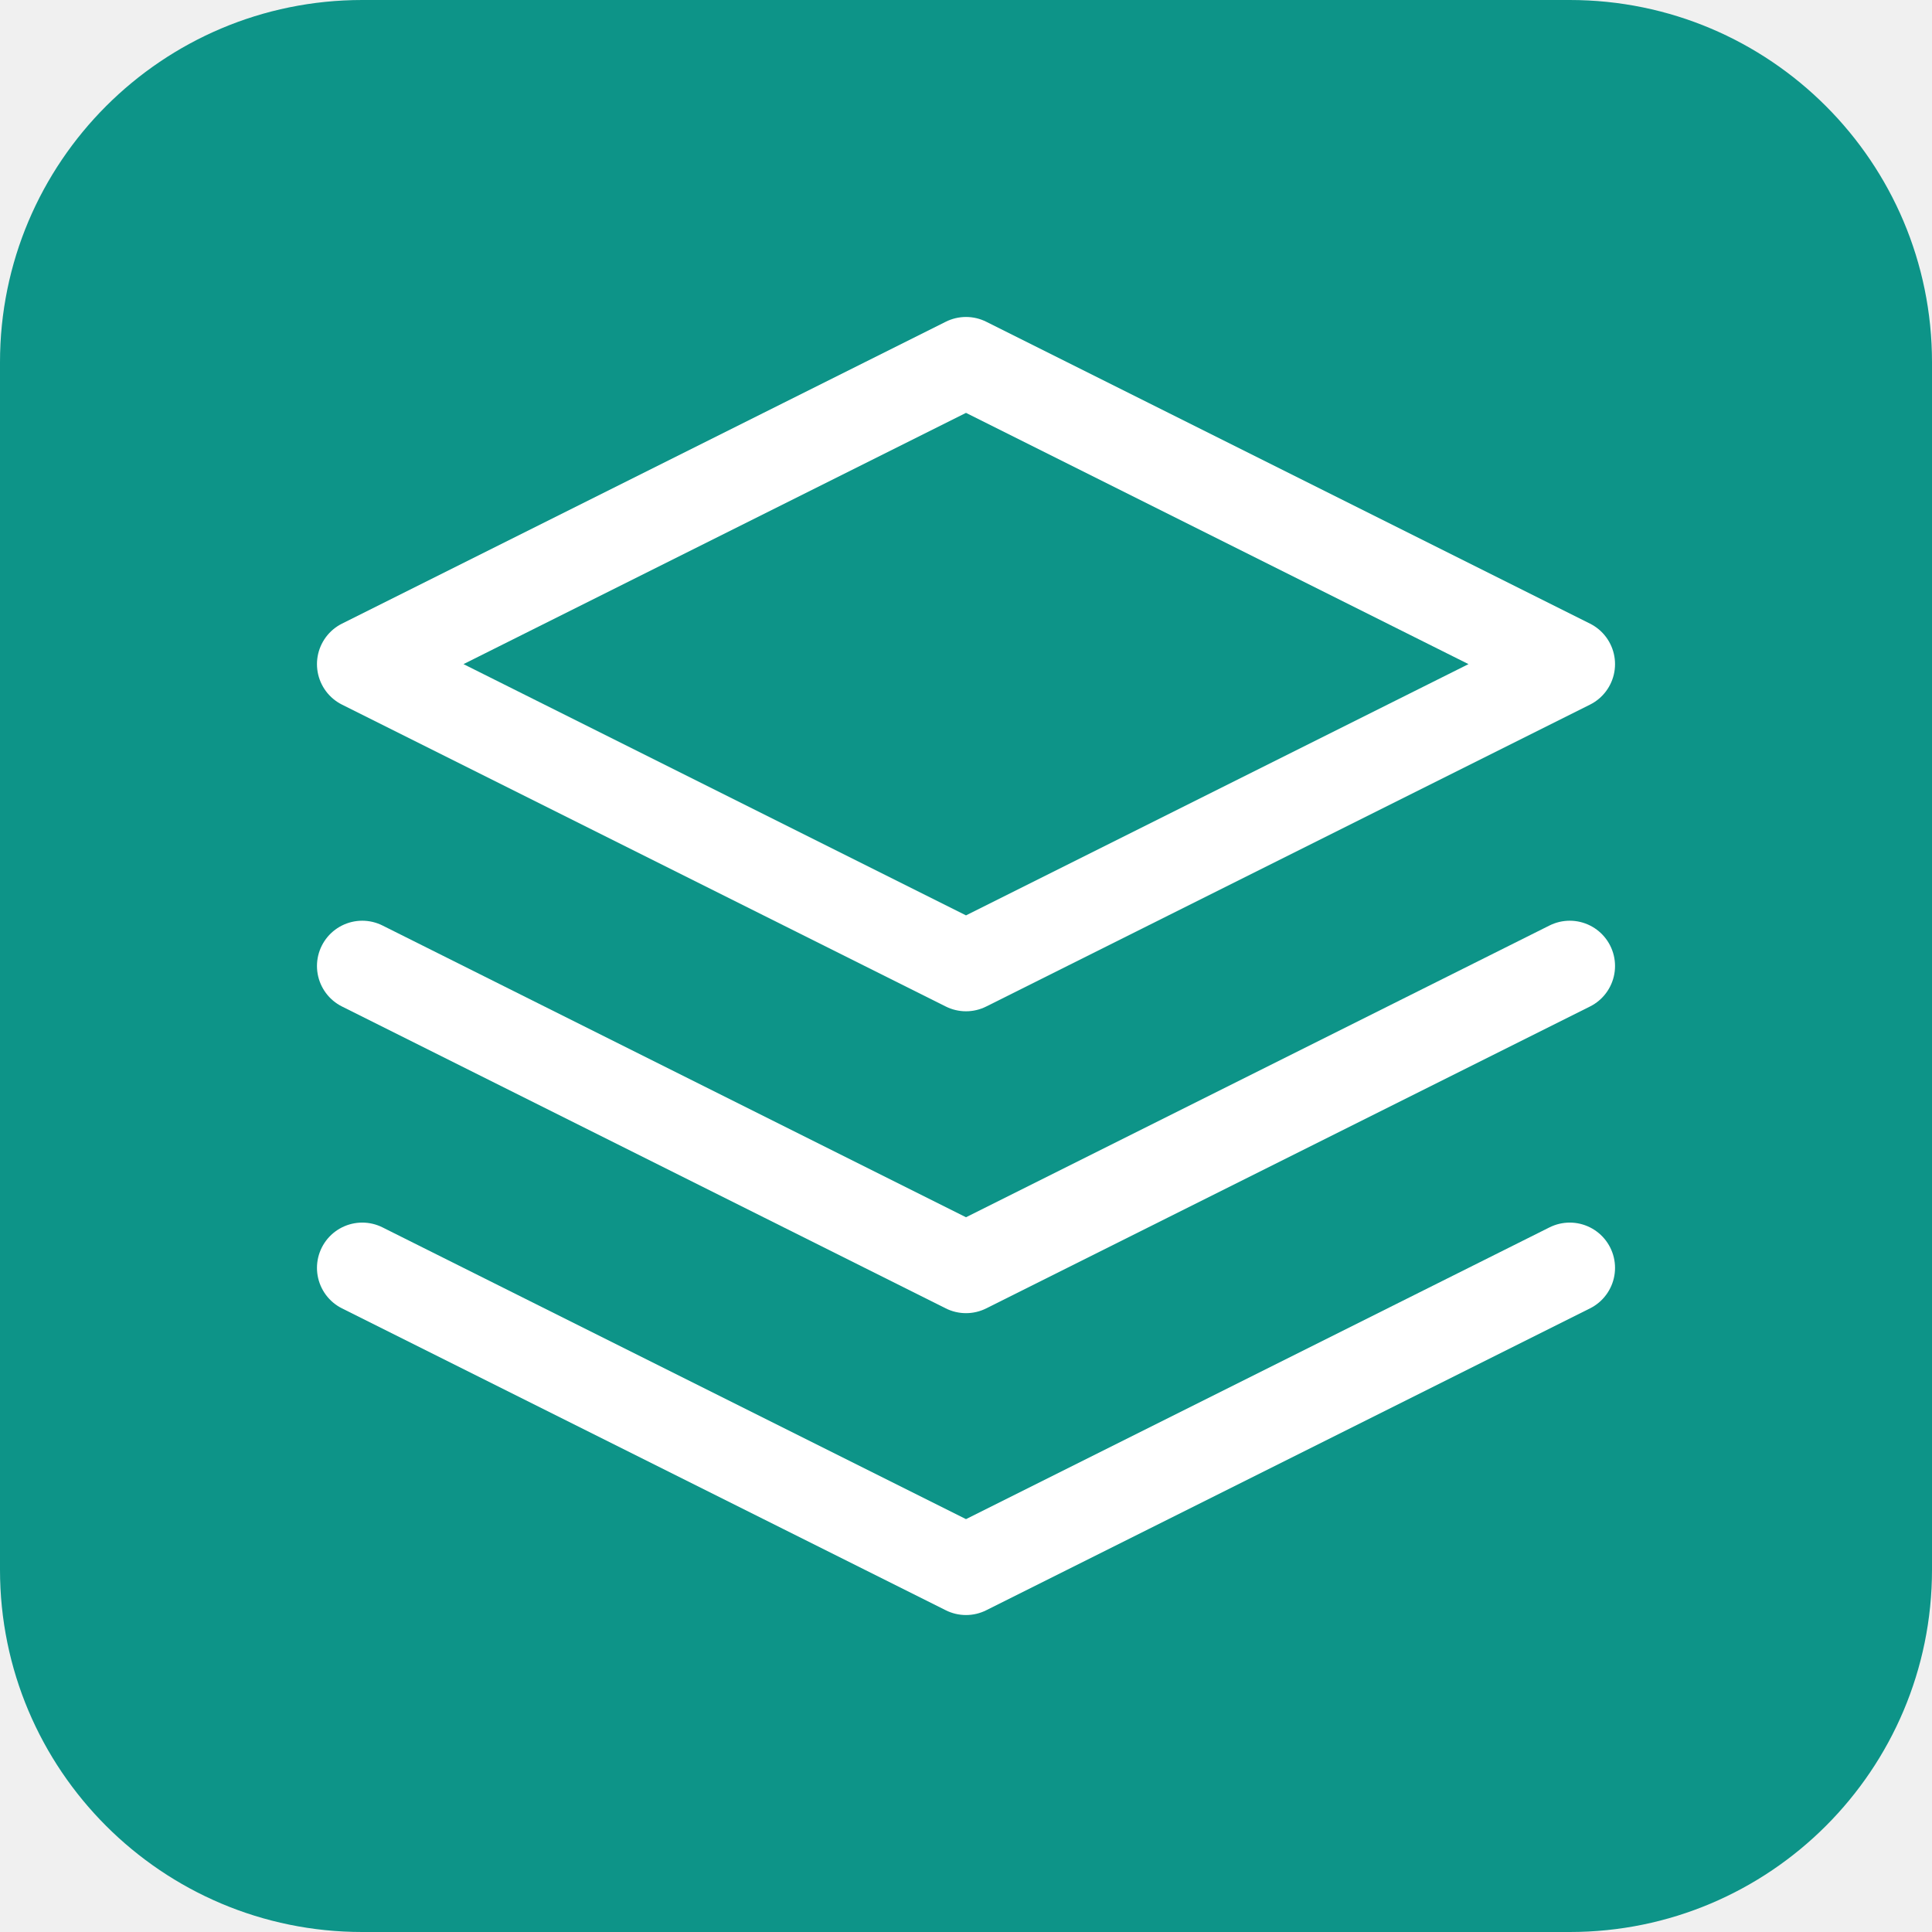
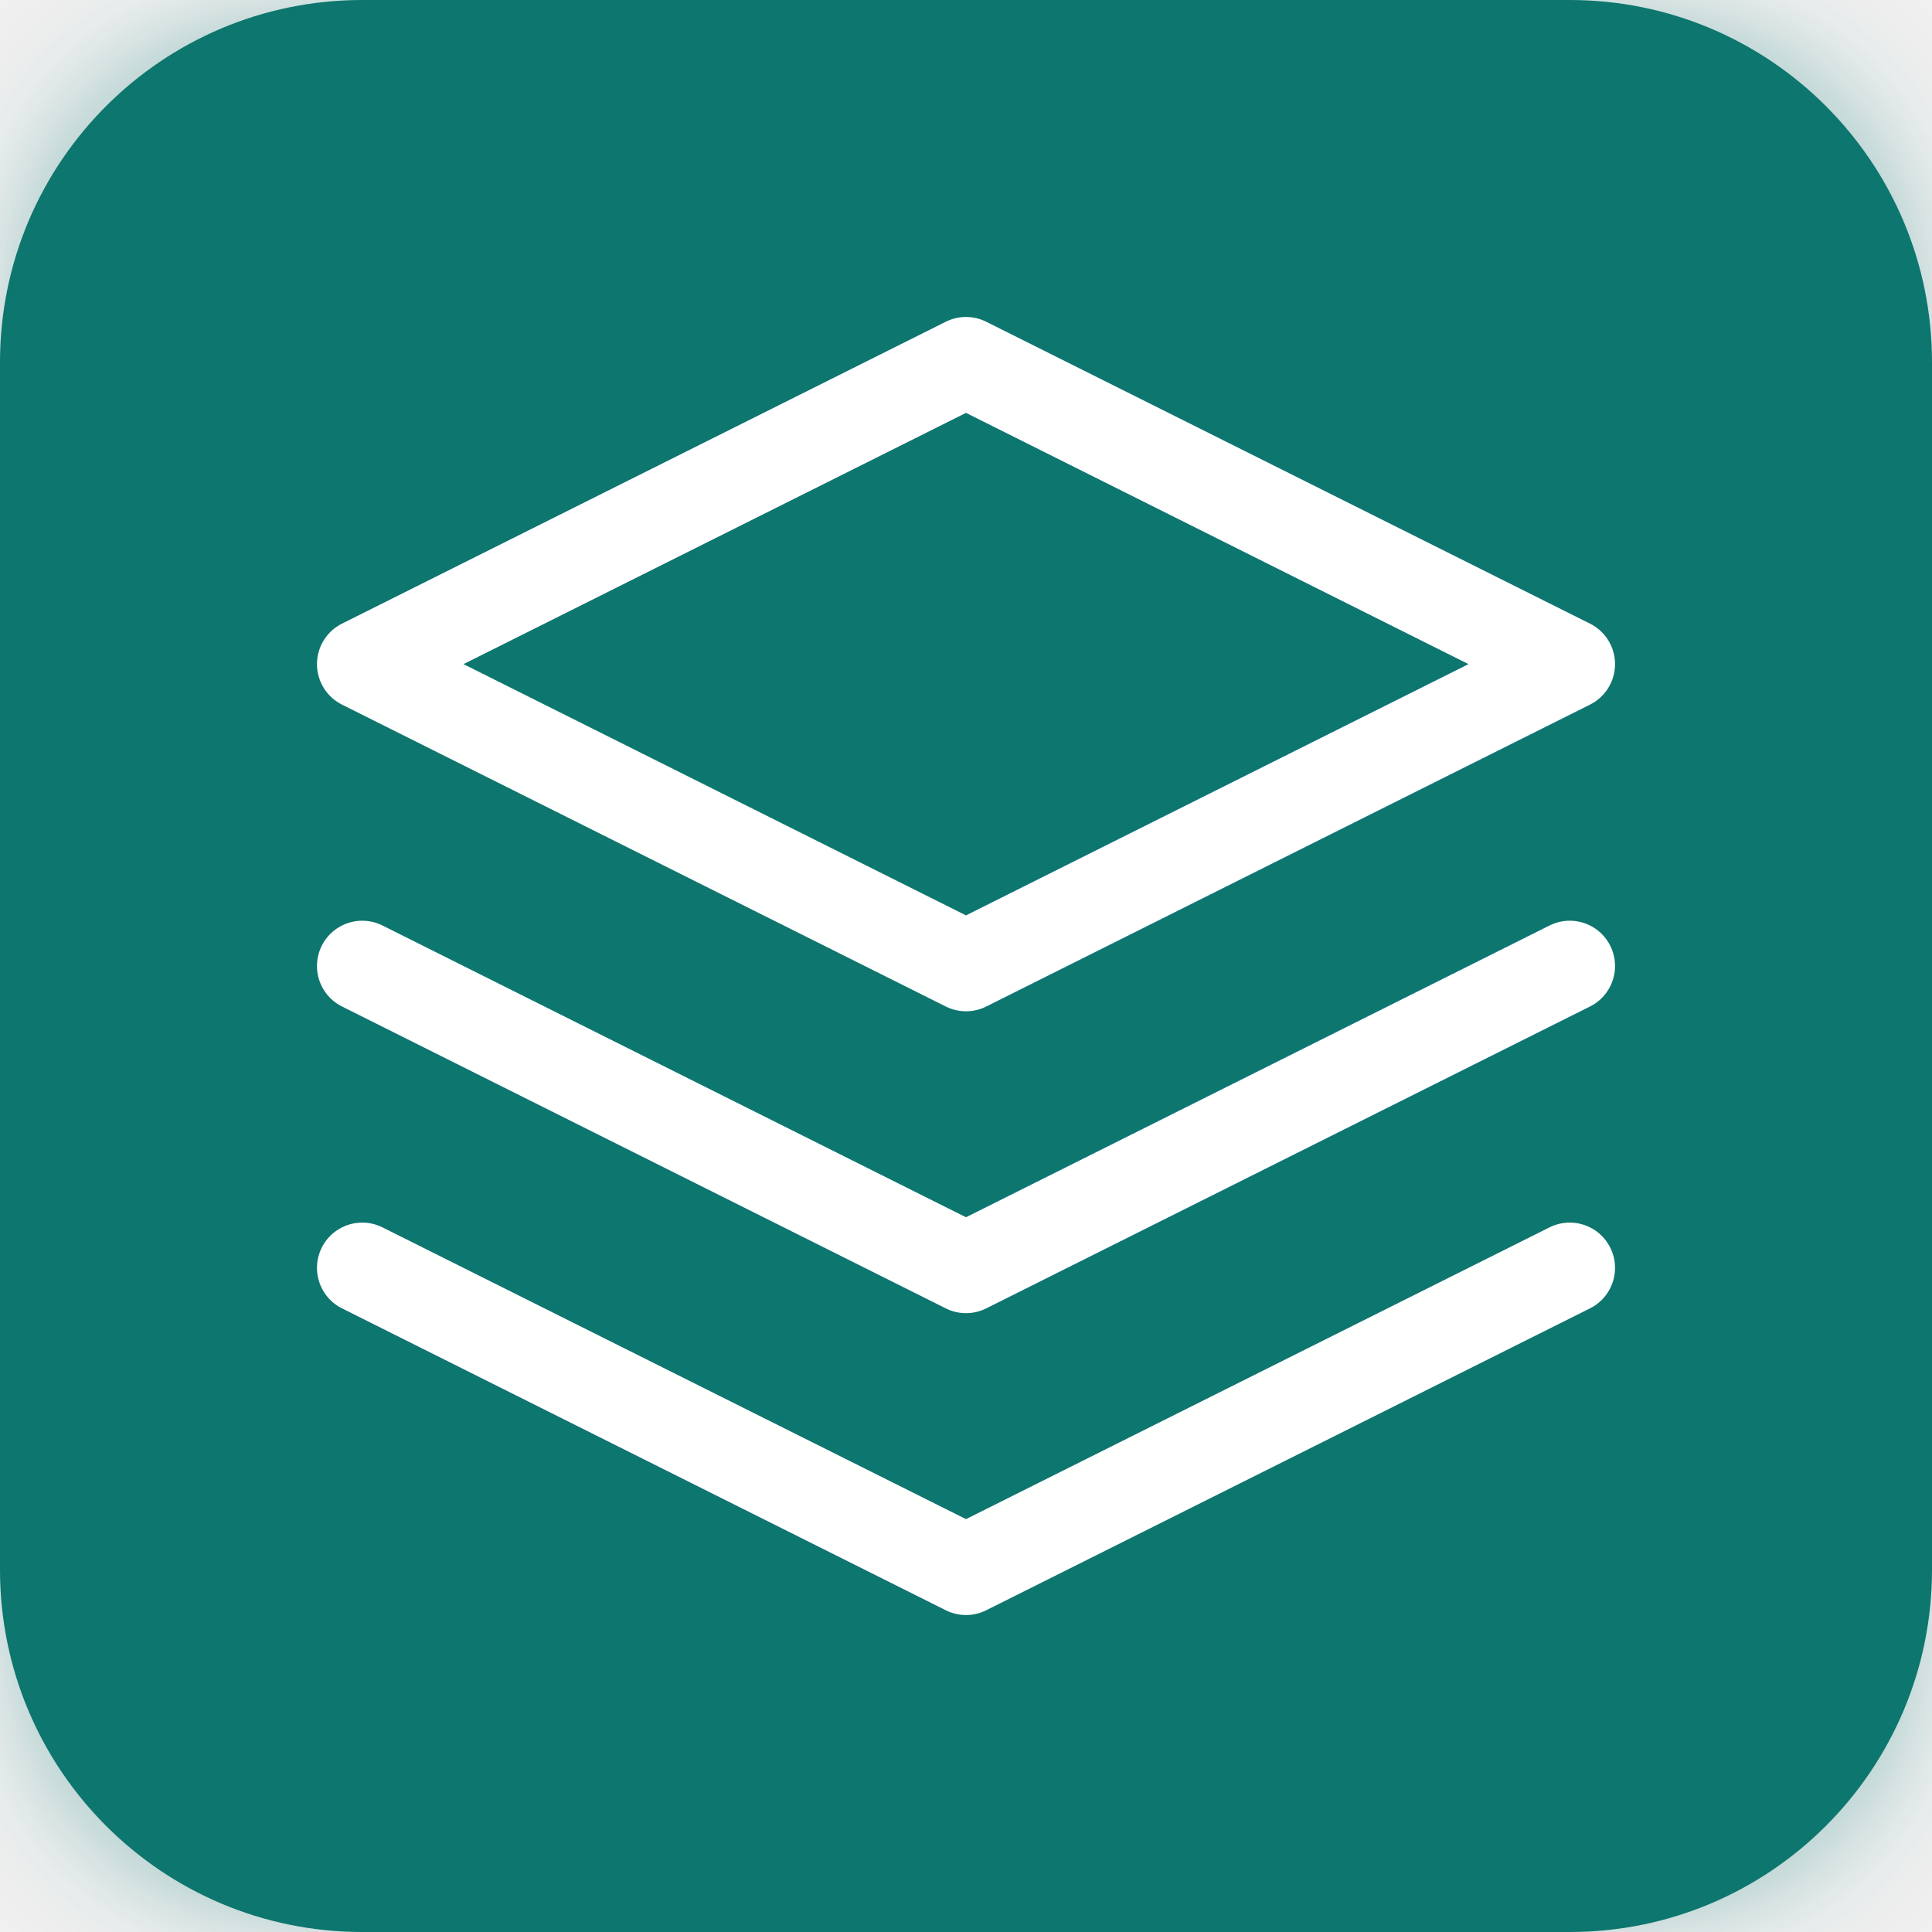
<svg xmlns="http://www.w3.org/2000/svg" viewBox="0 0 32 32" fill="none">
-   <rect width="32" height="32" rx="6" fill="#0d9488" />
+   <defs>
+     <filter id="icon-glow" x="-30%" y="-30%" width="160%" height="160%">
+       <feGaussianBlur stdDeviation="1" result="blur" />
+       <feFlood flood-color="#0f766e" flood-opacity="0.4" />
+       <feComposite in2="blur" operator="in" />
+       <feMerge>
+         <feMergeNode />
+         <feMergeNode in="SourceGraphic" />
+       </feMerge>
+     </filter>
+   </defs>
+   <rect width="32" height="32" rx="6" fill="#0f766e" filter="url(#icon-glow)" />
  <path d="M16 6L6 11L16 16L26 11L16 6Z" stroke="white" stroke-width="1.5" stroke-linecap="round" stroke-linejoin="round" fill="none" />
  <path d="M6 21L16 26L26 21" stroke="white" stroke-width="1.5" stroke-linecap="round" stroke-linejoin="round" />
  <path d="M6 16L16 21L26 16" stroke="white" stroke-width="1.5" stroke-linecap="round" stroke-linejoin="round" />
</svg>
